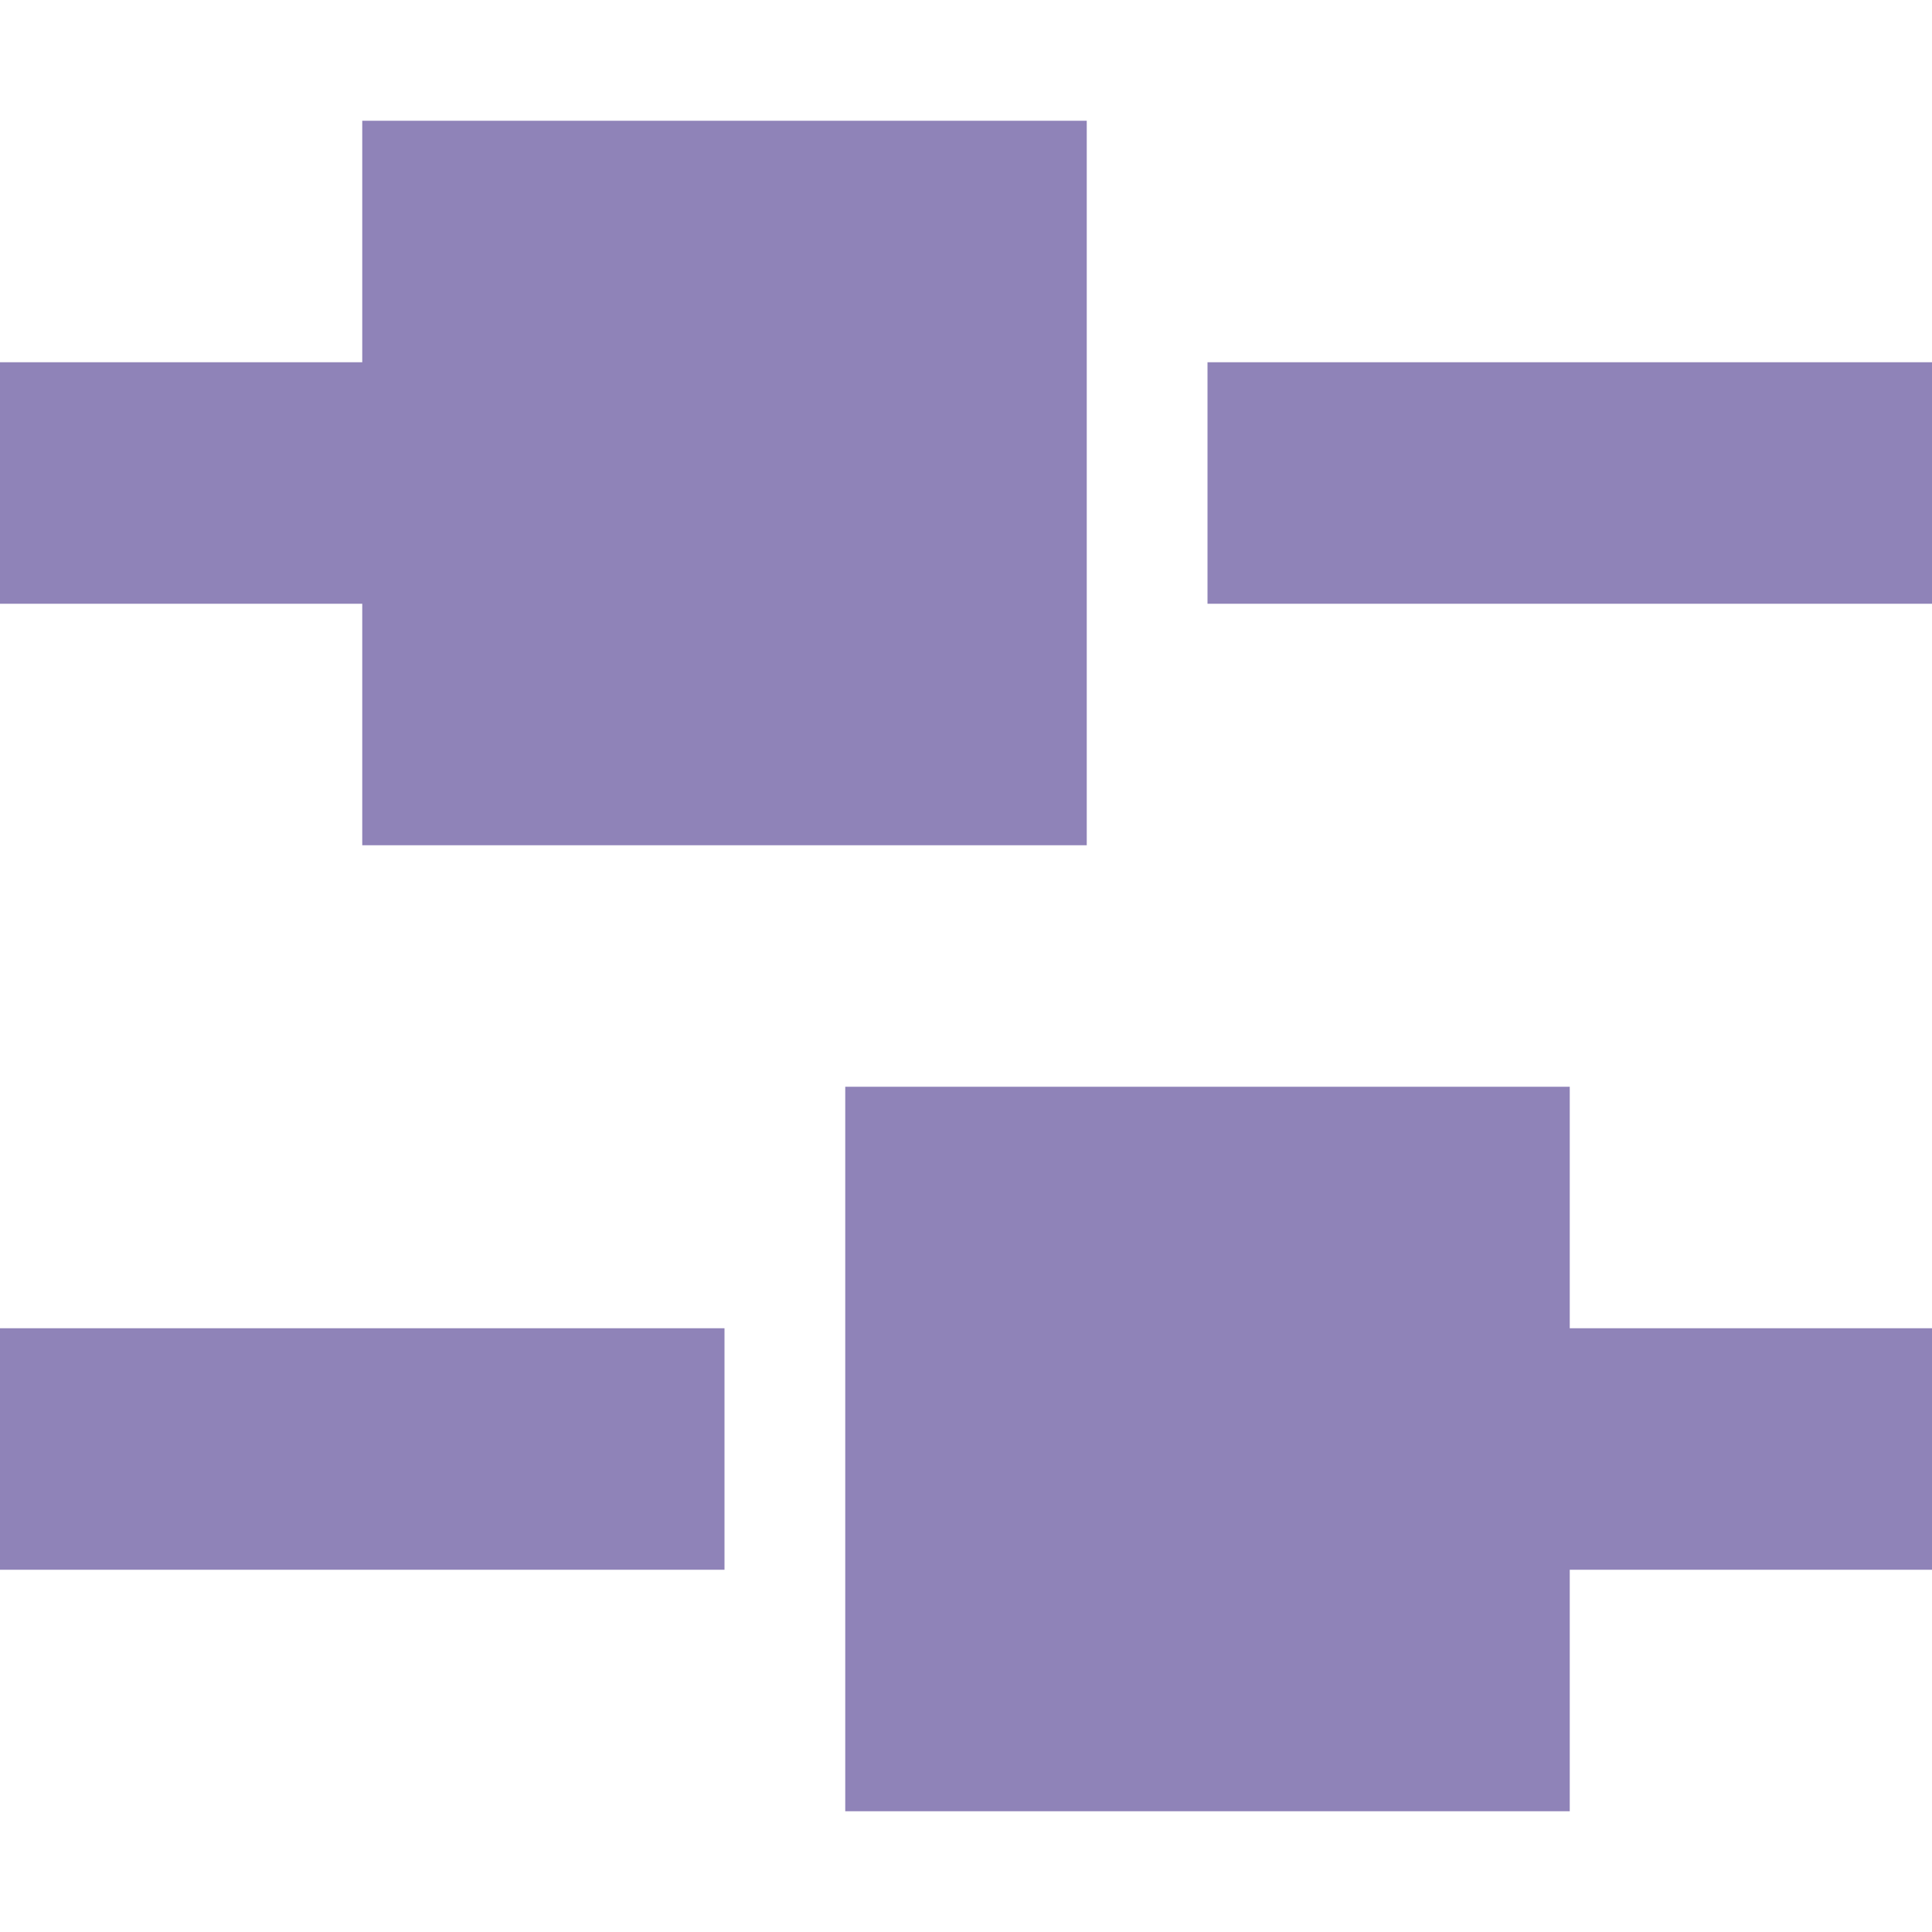
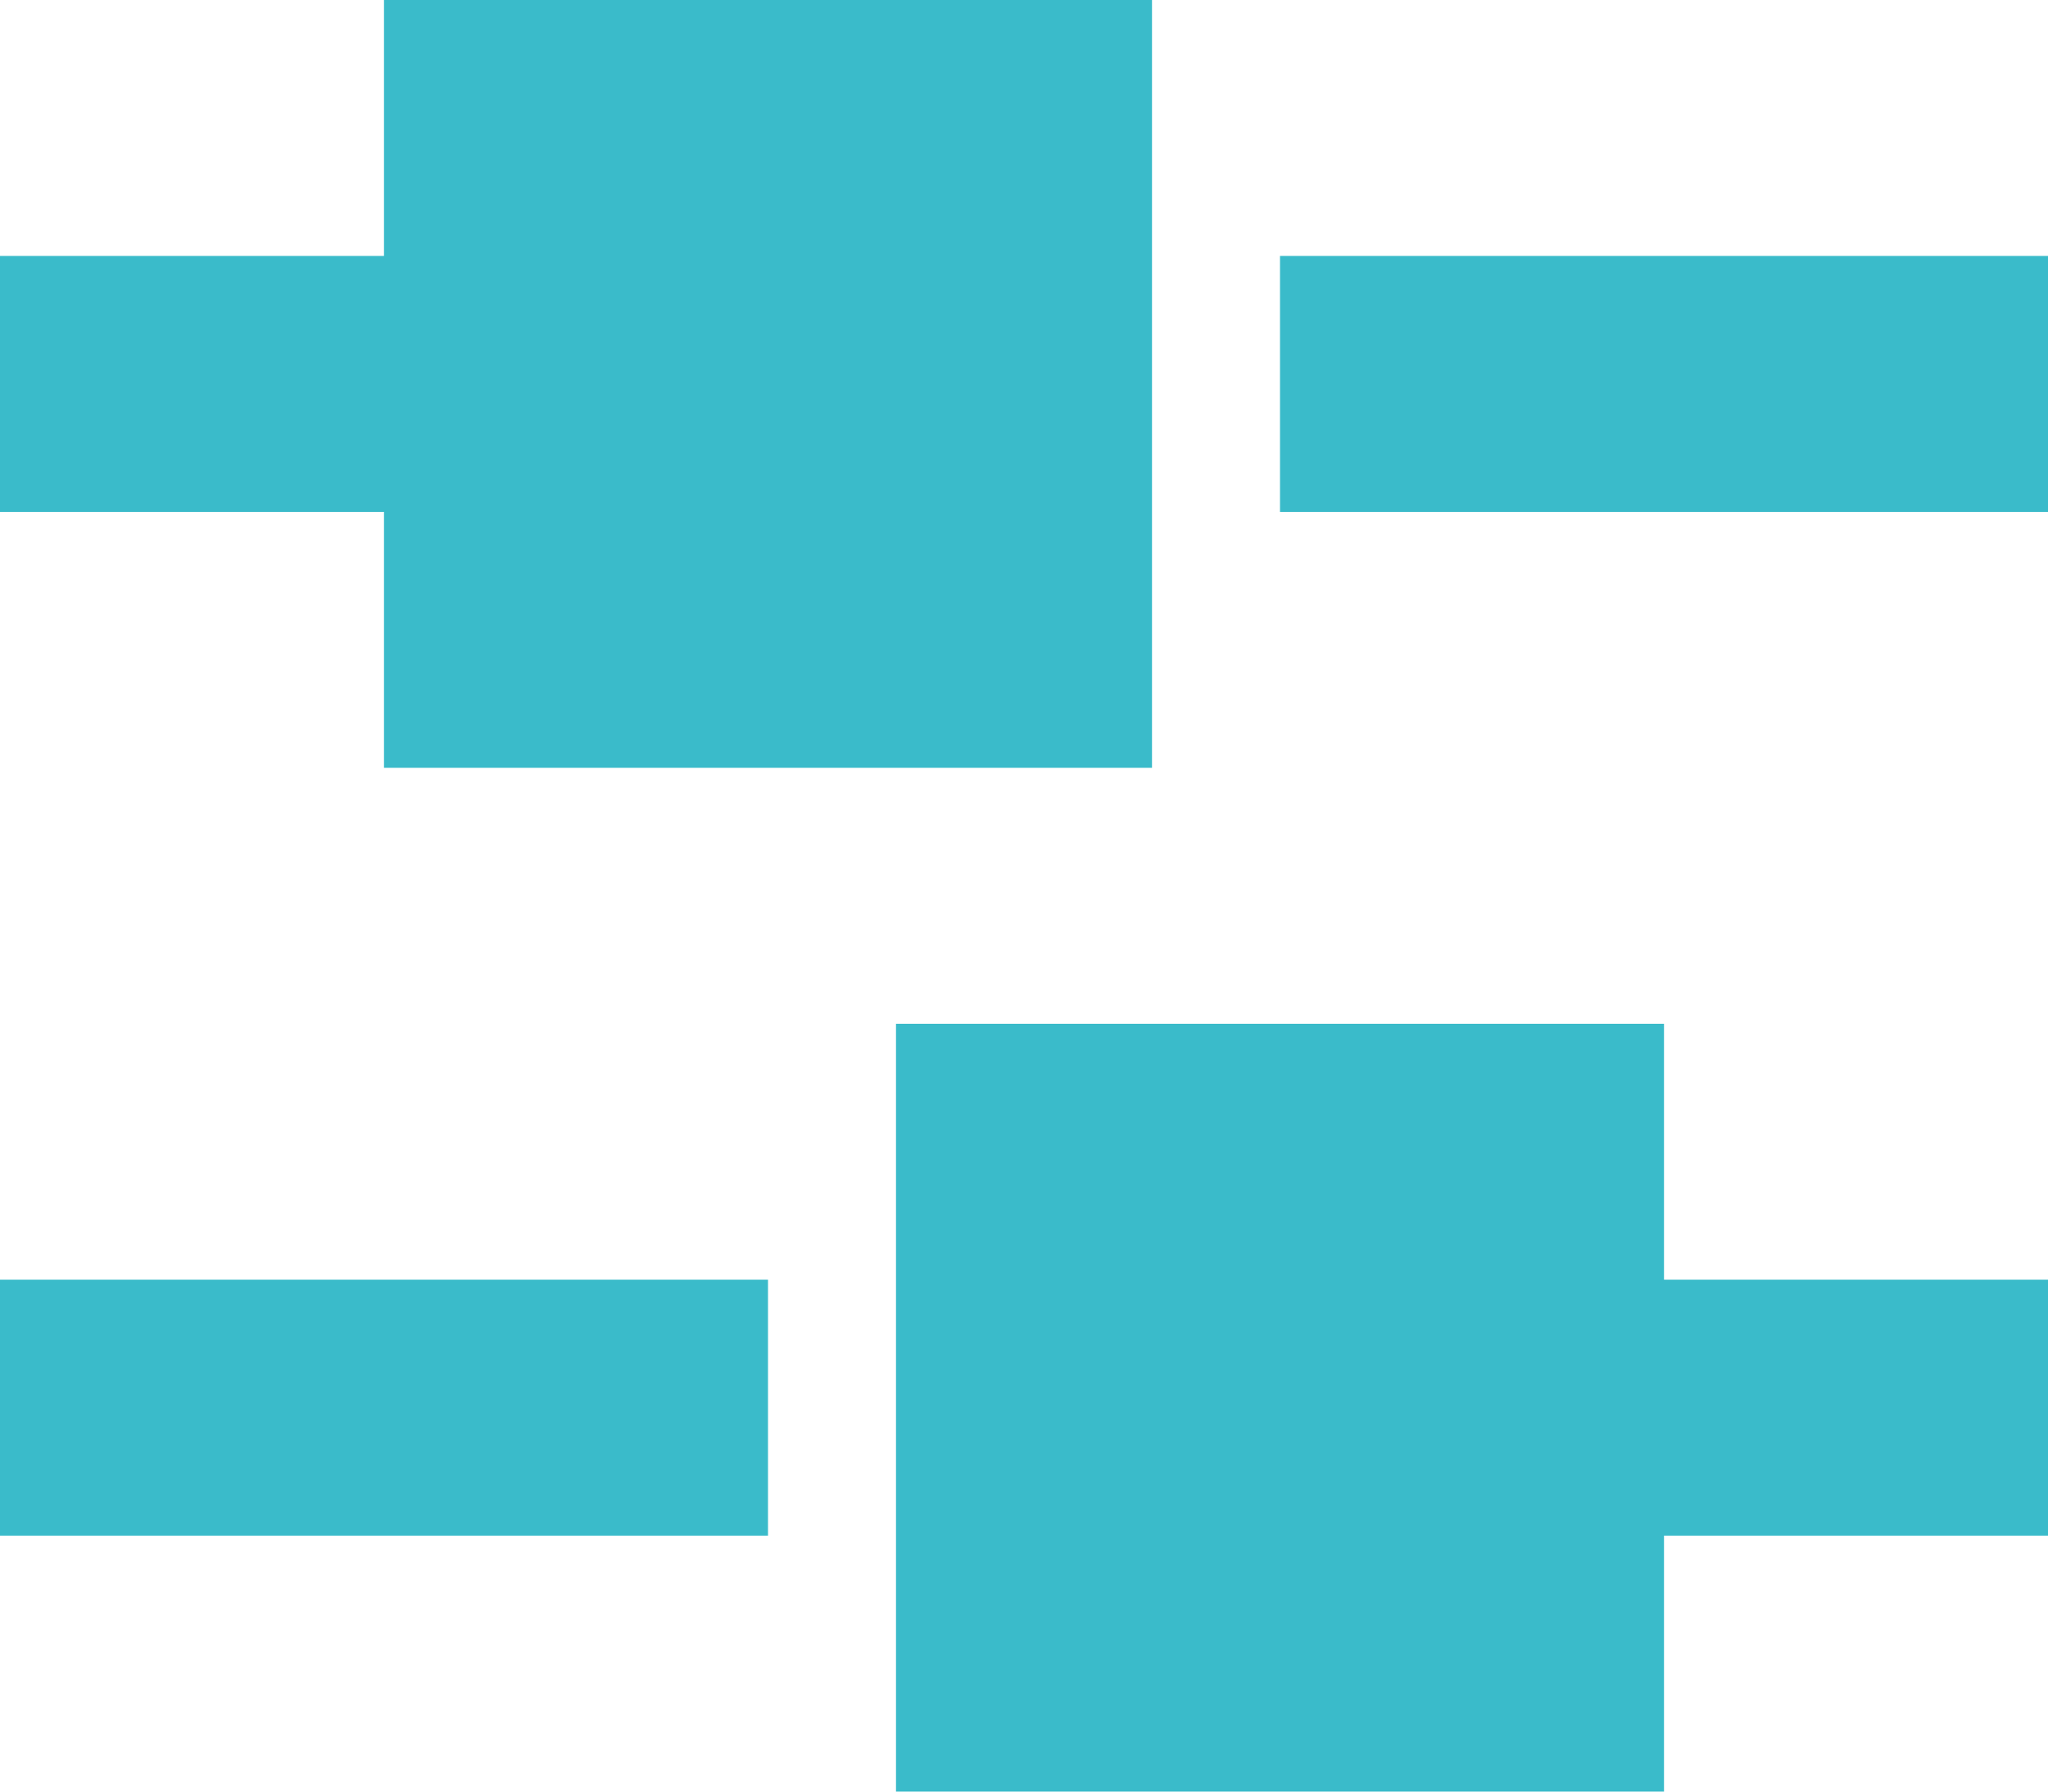
- <svg xmlns="http://www.w3.org/2000/svg" version="1.1" id="Layer_1" x="0px" y="0px" width="16px" height="16px" viewBox="0 0 16 16" style="enable-background:new 0 0 16 16;" xml:space="preserve">
-   <style type="text/css">
- 	.st0{fill:#8F83B8;}
- </style>
-   <g>
-     <rect x="10" y="3" class="st0" width="6" height="2" />
-     <polygon class="st0" points="3,7 9,7 9,1 3,1 3,3 0,3 0,5 3,5  " />
-     <rect y="11" class="st0" width="6" height="2" />
-     <polygon class="st0" points="13,9 7,9 7,15 13,15 13,13 16,13 16,11 13,11  " />
+ <svg xmlns="http://www.w3.org/2000/svg" width="16px" height="14px" viewBox="0 0 16 14" version="1.1">
+   <defs />
+   <g id="Page-1" stroke="none" stroke-width="1" fill="none" fill-rule="evenodd">
+     <g id="cd-icon-filter" fill="#3ABBCA">
+       <g id="Group">
+         <rect id="Rectangle-path" x="10" y="2" width="6" height="2" />
+         <path d="M3,6 L9,6 L9,0 L3,0 L3,2 L0,2 L0,4 L3,4 L3,6 Z" id="Shape" />
+         <rect id="Rectangle-path" x="0" y="10" width="6" height="2" />
+         <path d="M13,8 L7,8 L7,14 L13,14 L13,12 L16,12 L16,10 L13,10 L13,8 Z" id="Shape" />
+       </g>
+     </g>
  </g>
</svg>
